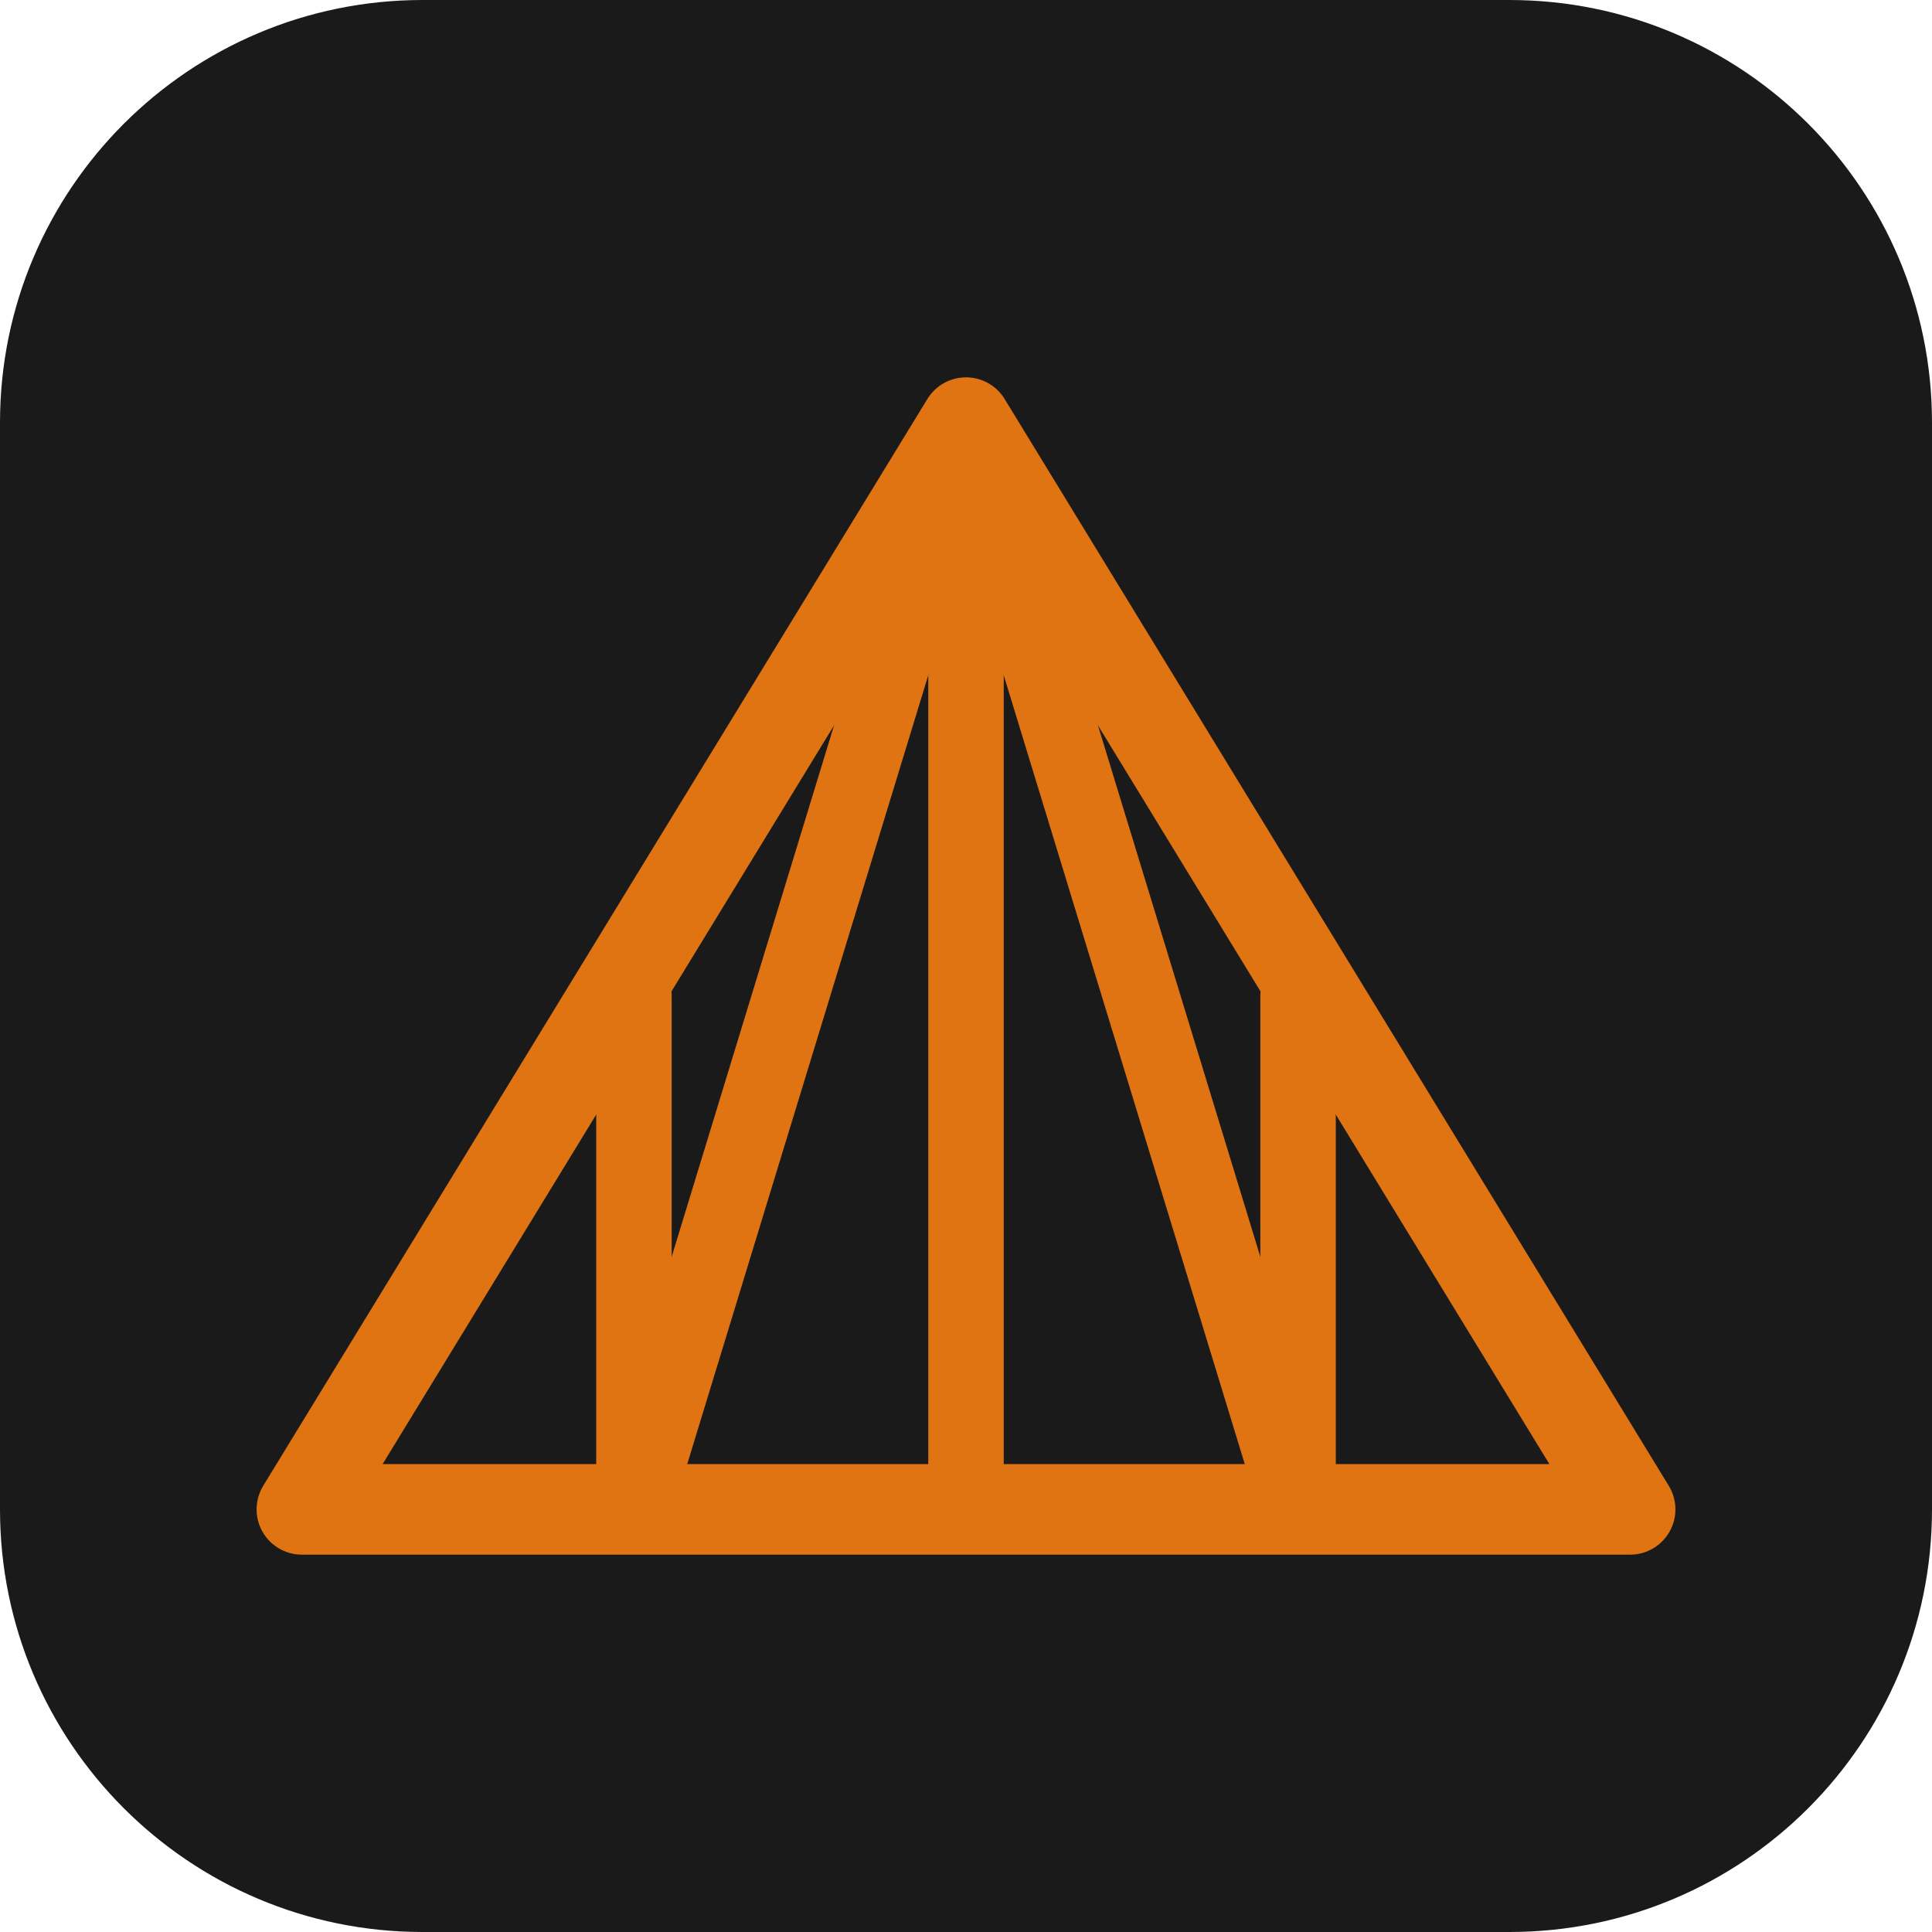
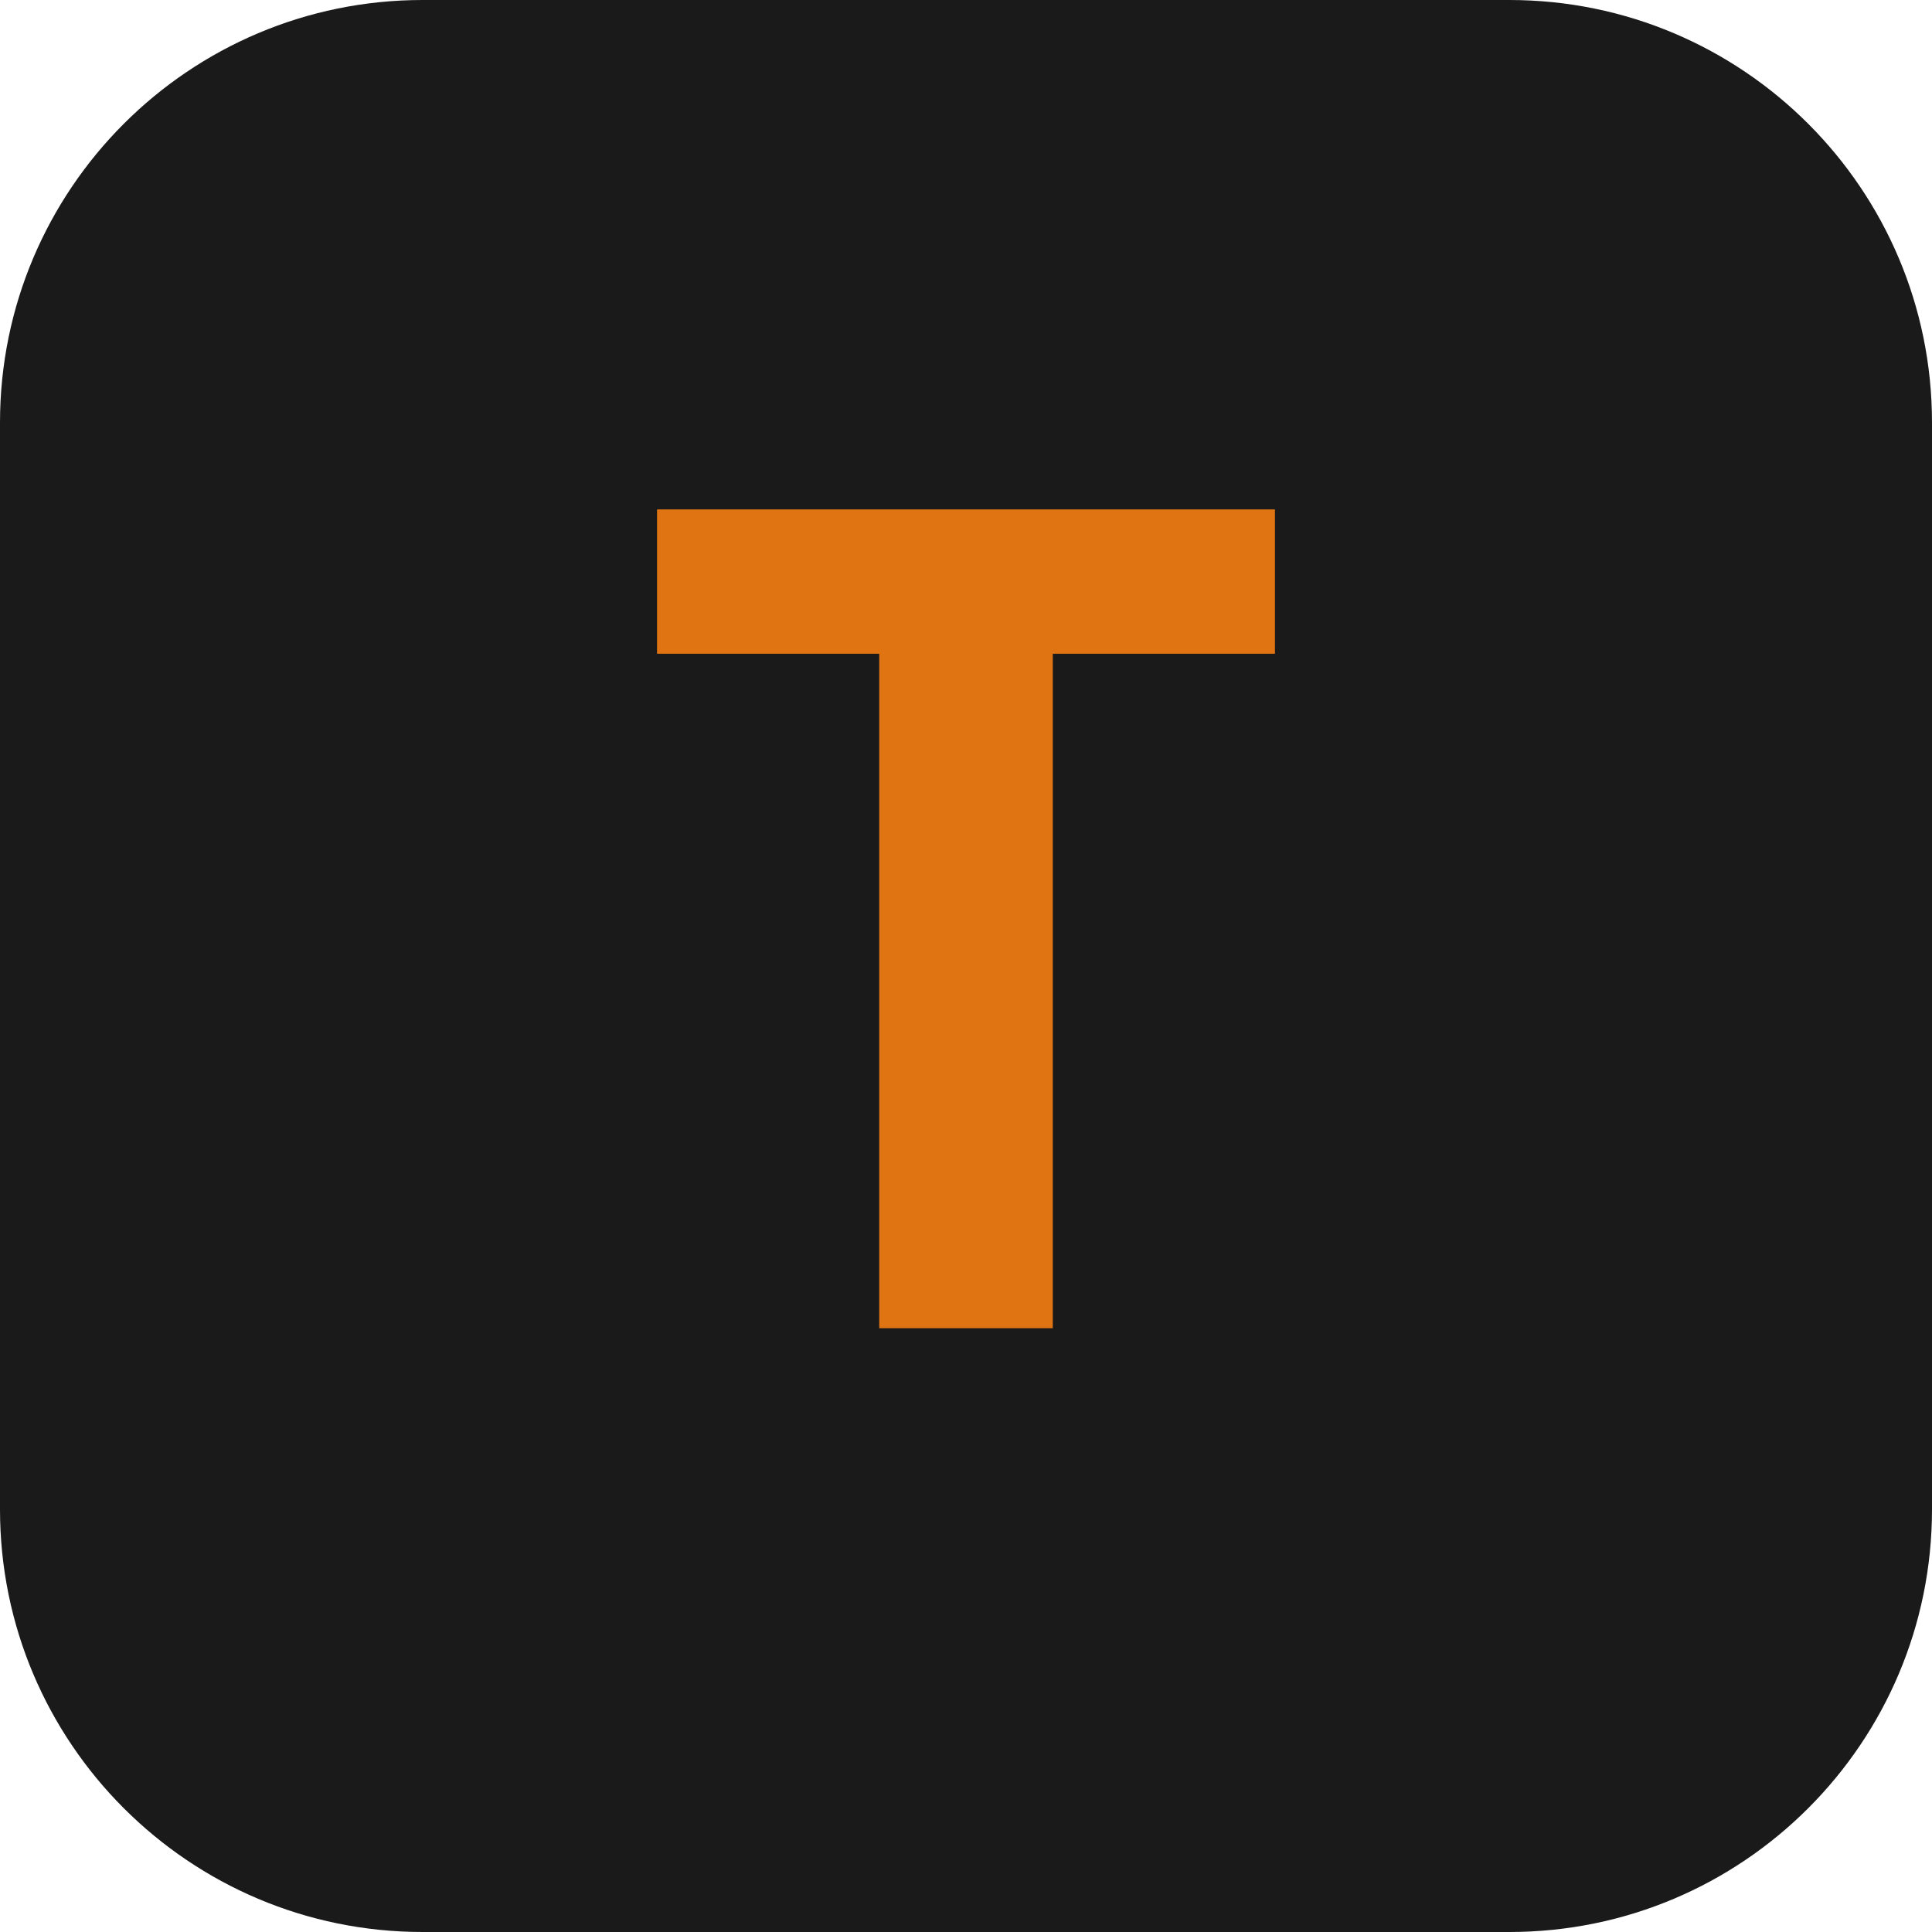
<svg xmlns="http://www.w3.org/2000/svg" viewBox="0 0 64 64" fill="none">
  <rect width="64" height="64" rx="14" fill="#1a1a1a" />
-   <g stroke="#e07412" stroke-width="3" stroke-linejoin="round" stroke-linecap="round" fill="none">
-     <path d="M32 14 L54 50 L10 50 Z" />
-   </g>
-   <g stroke="#e07412" stroke-width="2.5" stroke-linecap="round">
-     <line x1="32" y1="14" x2="32" y2="50" />
-     <line x1="21" y1="50" x2="21" y2="33" />
-     <line x1="43" y1="50" x2="43" y2="33" />
-     <line x1="32" y1="14" x2="21" y2="50" />
-     <line x1="32" y1="14" x2="43" y2="50" />
-   </g>
+   <text x="32" y="44" font-family="Arial Black, sans-serif" font-size="38" font-weight="900" fill="#e07412" text-anchor="middle">T</text>
</svg>
